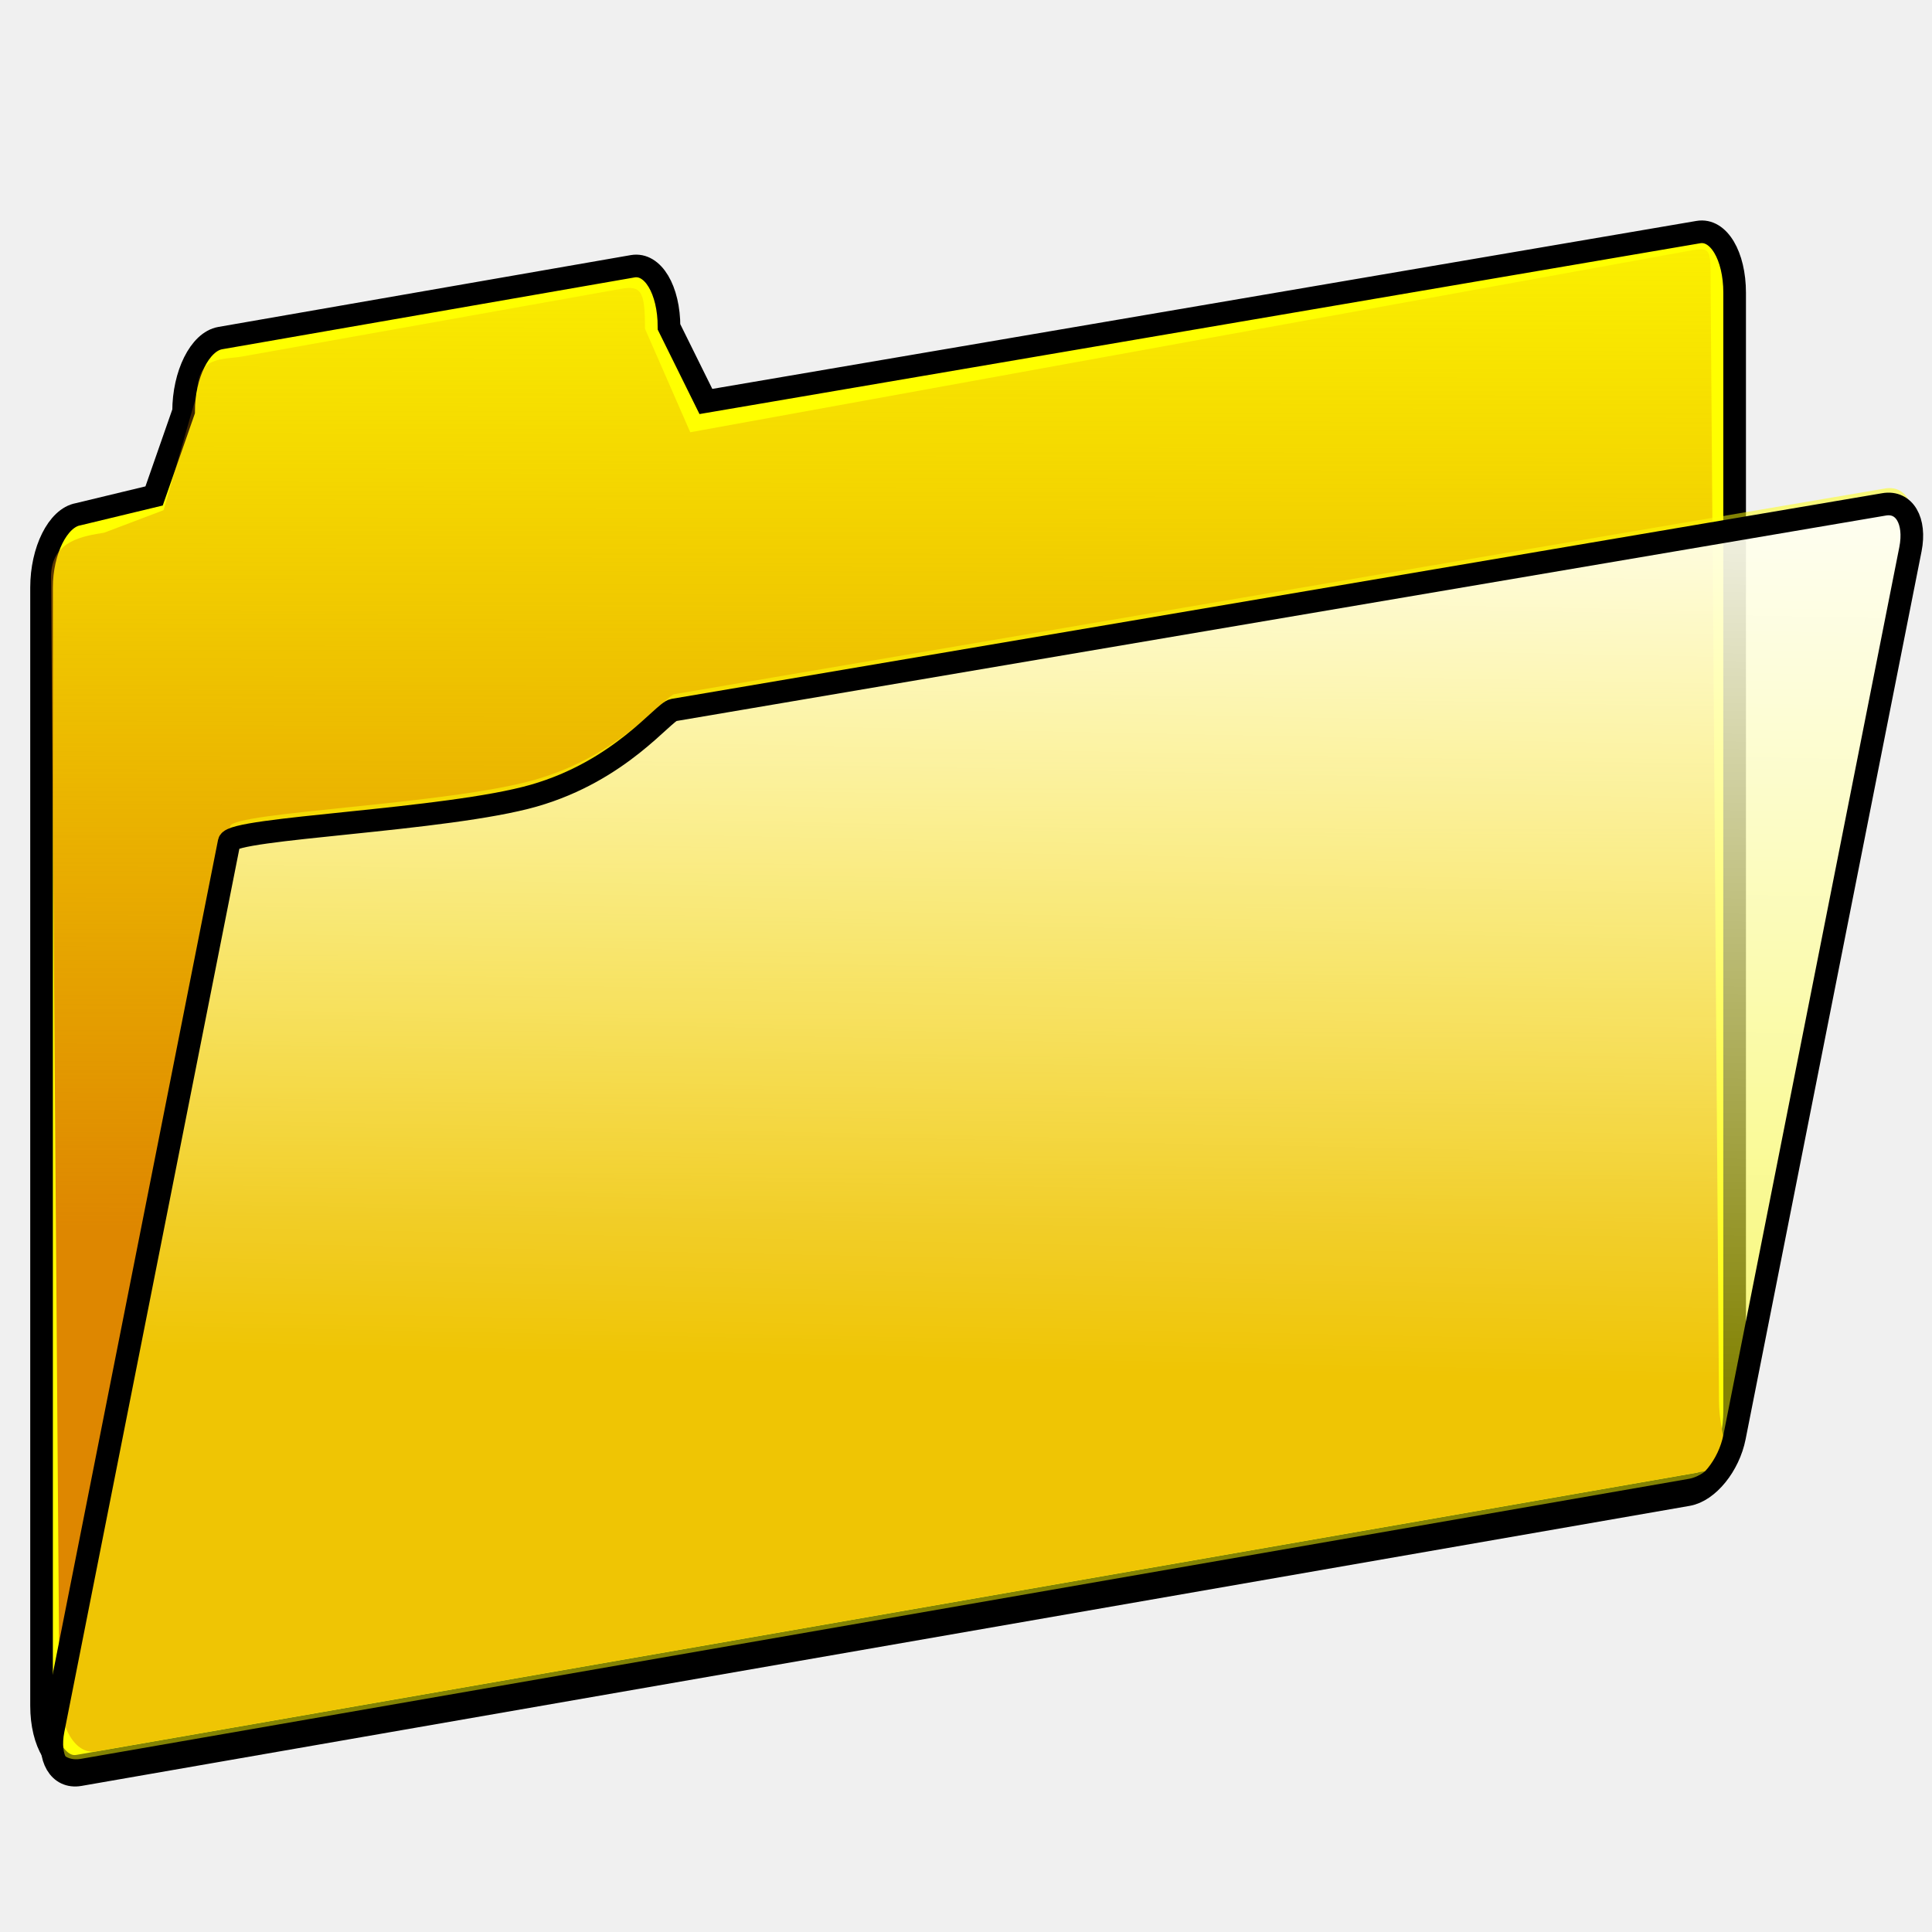
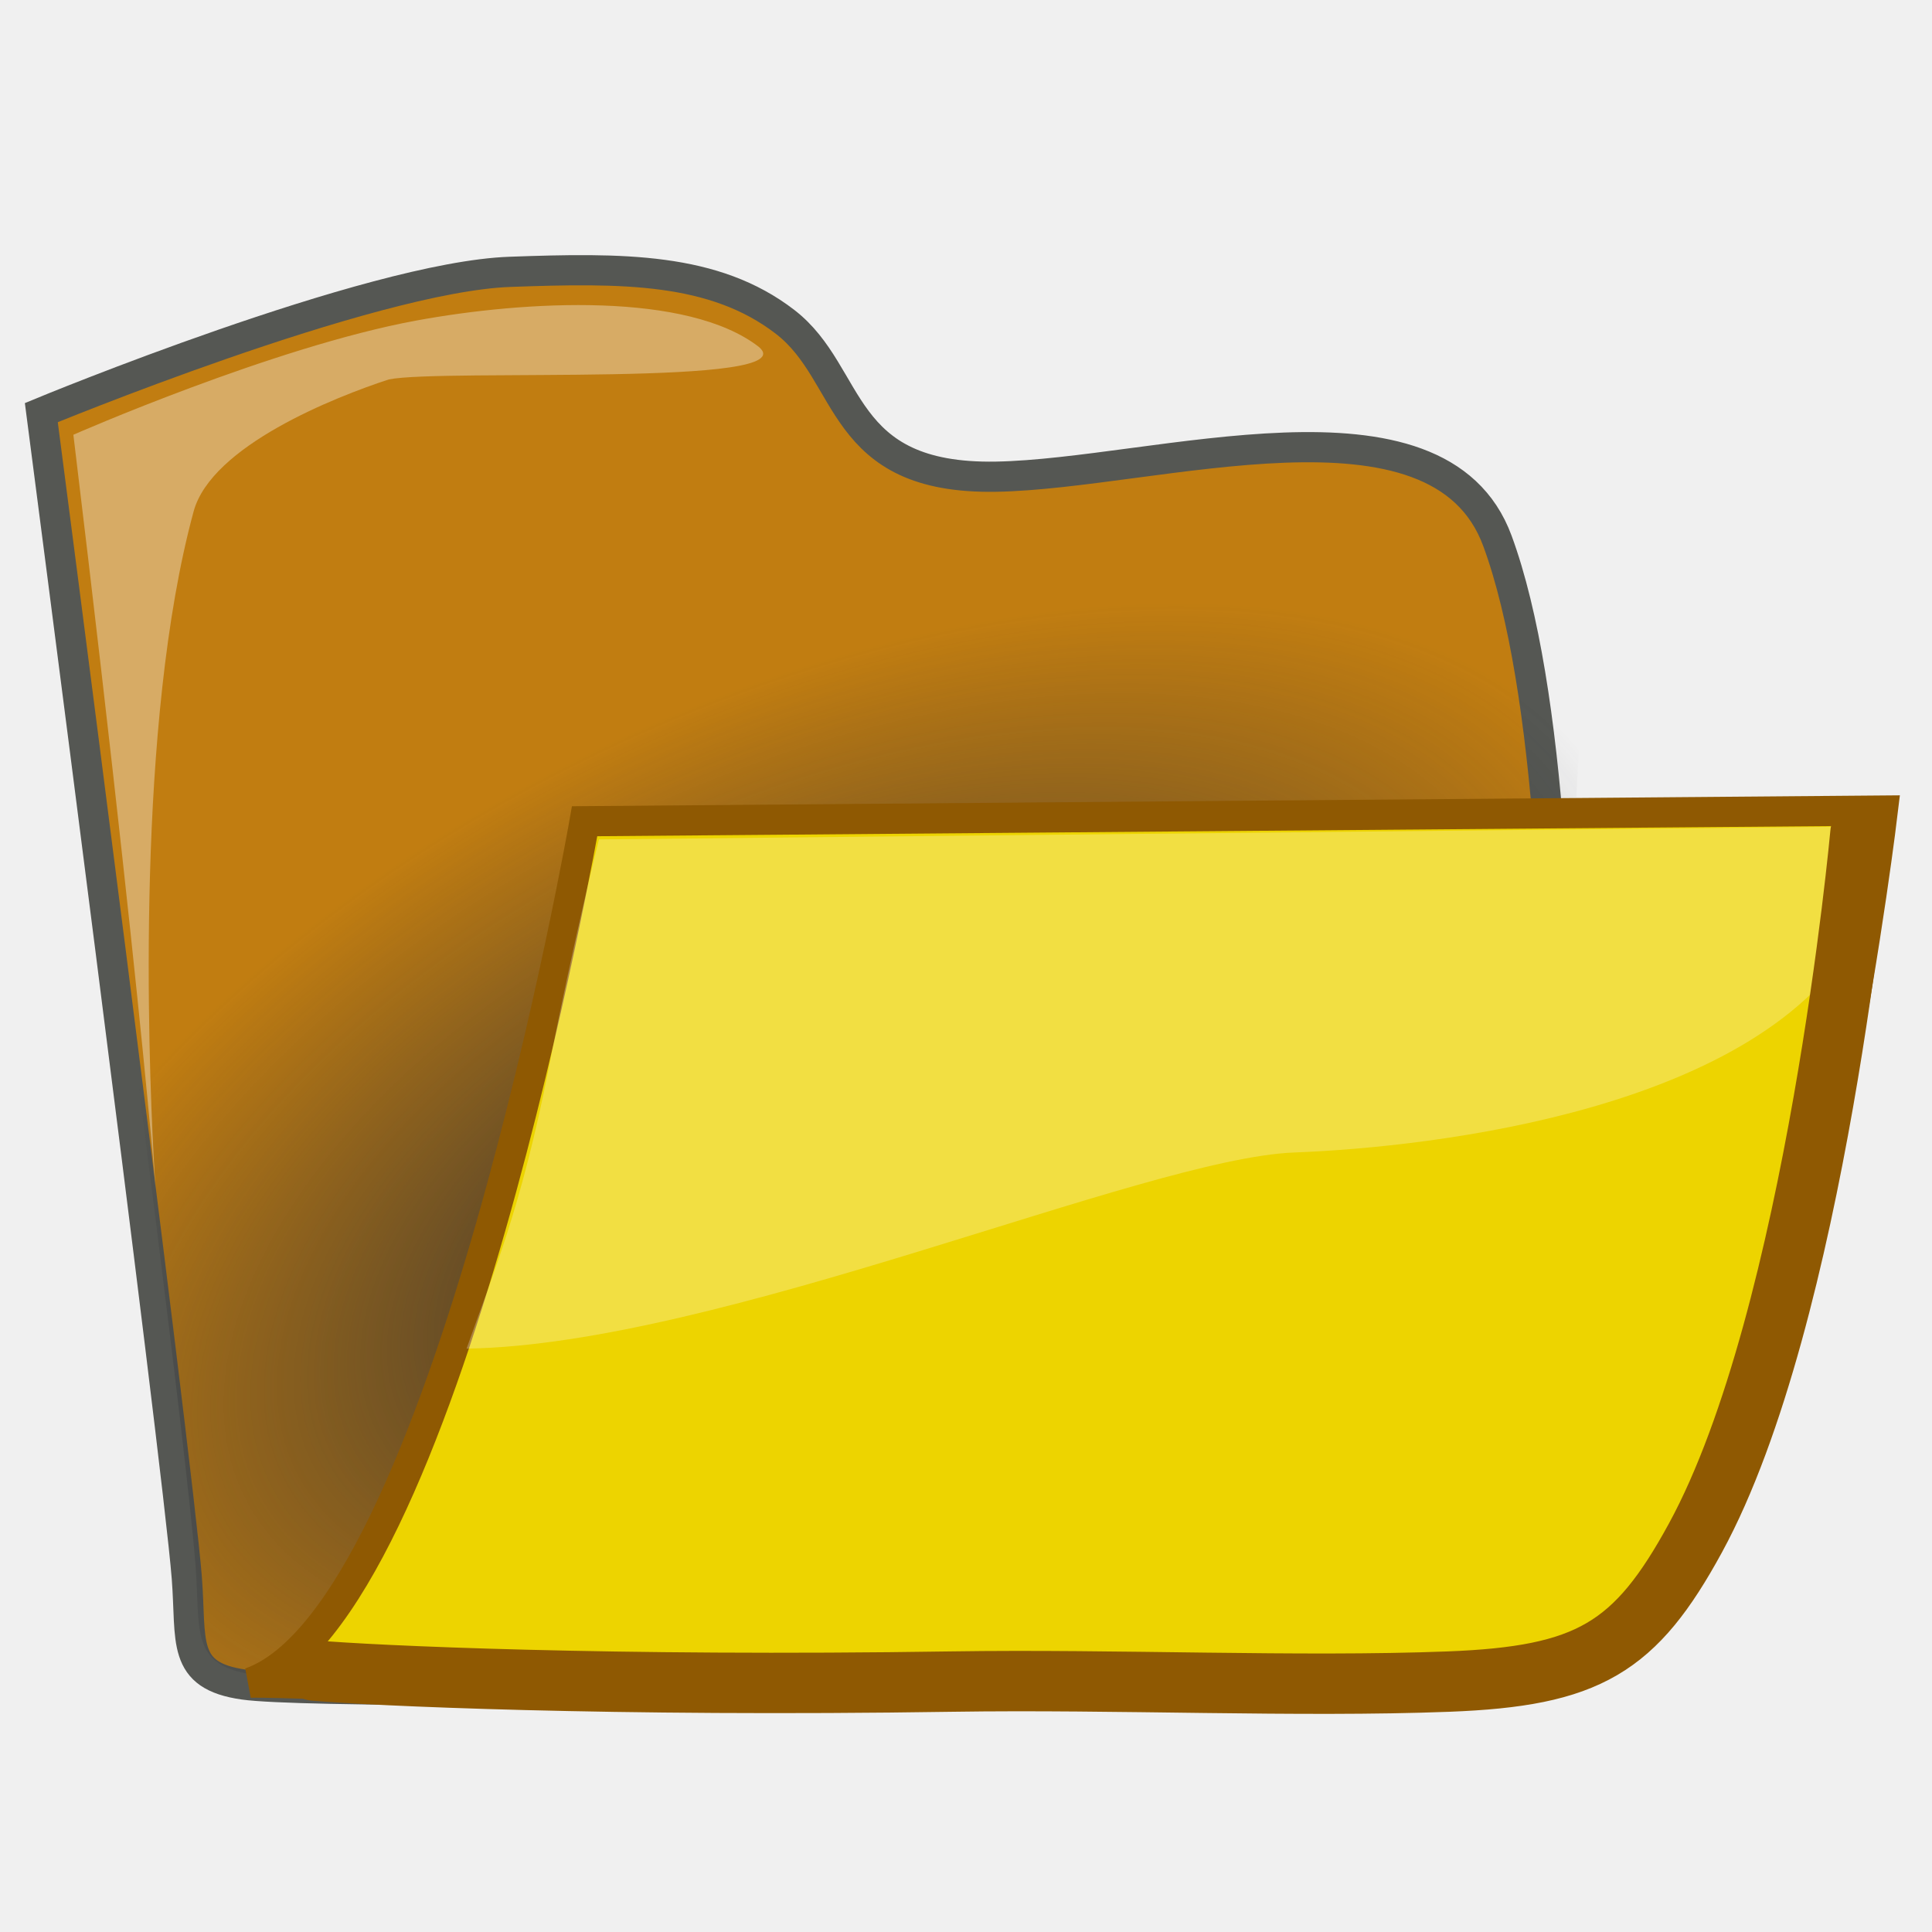
<svg xmlns="http://www.w3.org/2000/svg" xmlns:xlink="http://www.w3.org/1999/xlink" version="1.0" width="256" height="256" id="svg2160">
  <defs id="defs2162">
-     <linearGradient id="linearGradient3438">
-       <stop style="stop-color:#ffffff;stop-opacity:1;" offset="0" id="stop3440" />
-       <stop style="stop-color:#ffffff;stop-opacity:0;" offset="1" id="stop3442" />
-     </linearGradient>
-     <linearGradient id="linearGradient3392">
-       <stop style="stop-color:#de8700;stop-opacity:1;" offset="0" id="stop3394" />
-       <stop style="stop-color:#de8700;stop-opacity:0;" offset="1" id="stop3396" />
+     <linearGradient id="linearGradient3963">
+       <stop style="stop-color:#2e2f34;stop-opacity:1;" offset="0" id="stop3965" />
+       <stop style="stop-color:#2e2f34;stop-opacity:0;" offset="1" id="stop3967" />
    </linearGradient>
    <linearGradient id="linearGradient3613">
      <stop style="stop-color:#2b83ff;stop-opacity:1;" offset="0" id="stop3615" />
      <stop style="stop-color:#2b83ff;stop-opacity:0;" offset="1" id="stop3617" />
    </linearGradient>
    <linearGradient id="linearGradient3481">
      <stop style="stop-color:#2b83ff;stop-opacity:1;" offset="0" id="stop3483" />
      <stop style="stop-color:#2b83ff;stop-opacity:0;" offset="1" id="stop3485" />
    </linearGradient>
    <linearGradient xlink:href="#linearGradient5244" id="linearGradient2209" gradientUnits="userSpaceOnUse" gradientTransform="matrix(9.541886,0,0,9.573537,-0.2445693,-41.44885)" x1="9.33" y1="15.3" x2="17.996" y2="15.3" />
    <linearGradient id="linearGradient3551">
      <stop style="stop-color:#000000;stop-opacity:1;" offset="0" id="stop3553" />
      <stop style="stop-color:#000000;stop-opacity:0;" offset="1" id="stop3555" />
    </linearGradient>
    <linearGradient id="linearGradient3541">
      <stop style="stop-color:#ffffff;stop-opacity:1;" offset="0" id="stop3543" />
      <stop style="stop-color:#ffffff;stop-opacity:0;" offset="1" id="stop3545" />
    </linearGradient>
    <linearGradient id="linearGradient3513">
      <stop style="stop-color:#ffffff;stop-opacity:1;" offset="0" id="stop3515" />
      <stop style="stop-color:#ffffff;stop-opacity:0;" offset="1" id="stop3517" />
    </linearGradient>
    <linearGradient id="linearGradient5244">
      <stop style="stop-color:#550000;stop-opacity:1" offset="0" id="stop5246" />
      <stop style="stop-color:#550000;stop-opacity:0" offset="1" id="stop5248" />
    </linearGradient>
    <linearGradient id="linearGradient3312">
      <stop style="stop-color:#786721;stop-opacity:1" offset="0" id="stop3314" />
      <stop style="stop-color:#a0892c;stop-opacity:0" offset="1" id="stop3316" />
    </linearGradient>
    <linearGradient id="linearGradient3256">
      <stop style="stop-color:#806600;stop-opacity:1" offset="0" id="stop3258" />
      <stop style="stop-color:#806600;stop-opacity:0.498" offset="0.5" id="stop3274" />
      <stop style="stop-color:#806600;stop-opacity:0.247" offset="0.75" id="stop3276" />
      <stop style="stop-color:#806600;stop-opacity:0" offset="1" id="stop3260" />
    </linearGradient>
    <linearGradient id="linearGradient3224">
      <stop style="stop-color:#fe8dc0;stop-opacity:0.122" offset="0" id="stop3236" />
      <stop style="stop-color:#005e5f;stop-opacity:0" offset="1" id="stop3228" />
    </linearGradient>
    <linearGradient x1="15.592" y1="16" x2="29.094" y2="16" id="linearGradient3325" xlink:href="#linearGradient3312" gradientUnits="userSpaceOnUse" gradientTransform="matrix(-5.458108,-7.852624,-7.826662,5.476213,340.0905,166.4671)" />
    <linearGradient x1="15.592" y1="16" x2="29.094" y2="16" id="linearGradient3329" xlink:href="#linearGradient3312" gradientUnits="userSpaceOnUse" gradientTransform="matrix(5.458108,7.852624,-7.826662,5.476213,163.9314,-86.89372)" />
    <linearGradient x1="9.33" y1="15.3" x2="17.996" y2="15.3" id="linearGradient5250" xlink:href="#linearGradient5244" gradientUnits="userSpaceOnUse" gradientTransform="matrix(9.541886,0,0,9.573537,-0.2445693,-41.44885)" />
    <radialGradient xlink:href="#linearGradient3513" id="radialGradient3519" cx="107.271" cy="65.403" fx="107.271" fy="65.403" r="19.951" gradientTransform="matrix(1,0,0,0.878577,-8.141081,6.025873)" gradientUnits="userSpaceOnUse" />
    <radialGradient xlink:href="#linearGradient3541" id="radialGradient3547" cx="173.089" cy="149.664" fx="173.089" fy="149.664" r="71.726" gradientTransform="matrix(1,0,0,0.6877549,0,46.73198)" gradientUnits="userSpaceOnUse" />
    <linearGradient xlink:href="#linearGradient3551" id="linearGradient3557" x1="123.675" y1="184.432" x2="113.765" y2="222.264" gradientUnits="userSpaceOnUse" />
    <radialGradient xlink:href="#linearGradient3513" id="radialGradient3577" gradientUnits="userSpaceOnUse" gradientTransform="matrix(1,0,0,0.878577,-8.141081,6.025873)" cx="107.271" cy="65.403" fx="107.271" fy="65.403" r="19.951" />
    <radialGradient xlink:href="#linearGradient3541" id="radialGradient3579" gradientUnits="userSpaceOnUse" gradientTransform="matrix(1,0,0,0.6877549,0,46.73198)" cx="173.089" cy="149.664" fx="173.089" fy="149.664" r="71.726" />
    <linearGradient xlink:href="#linearGradient3551" id="linearGradient3581" gradientUnits="userSpaceOnUse" x1="123.675" y1="184.432" x2="113.765" y2="222.264" />
    <linearGradient xlink:href="#linearGradient5244" id="linearGradient3749" gradientUnits="userSpaceOnUse" gradientTransform="matrix(9.541886,0,0,9.573537,-0.2445693,-41.44885)" x1="9.33" y1="15.3" x2="17.996" y2="15.3" />
    <linearGradient xlink:href="#linearGradient5244" id="linearGradient3759" gradientUnits="userSpaceOnUse" gradientTransform="matrix(6.918391,-0.6804129,0.6420938,7.379986,60.66207,-20.81452)" x1="9.33" y1="15.3" x2="17.996" y2="15.3" />
    <linearGradient xlink:href="#linearGradient5244" id="linearGradient3781" gradientUnits="userSpaceOnUse" gradientTransform="matrix(7.698105,0,0,7.52537,-204.7761,-47.22073)" x1="9.33" y1="15.3" x2="17.996" y2="15.3" />
    <linearGradient xlink:href="#linearGradient5244" id="linearGradient3796" gradientUnits="userSpaceOnUse" gradientTransform="matrix(7.698105,0,0,7.52537,-204.7761,-47.22073)" x1="9.33" y1="15.3" x2="17.996" y2="15.3" />
    <linearGradient xlink:href="#linearGradient3551" id="linearGradient3799" gradientUnits="userSpaceOnUse" x1="123.675" y1="184.432" x2="113.765" y2="222.264" gradientTransform="translate(-31.12766,12.45106)" />
    <radialGradient xlink:href="#linearGradient3541" id="radialGradient3802" gradientUnits="userSpaceOnUse" gradientTransform="matrix(1,0,0,0.6877549,-31.12766,59.18305)" cx="173.089" cy="149.664" fx="173.089" fy="149.664" r="71.726" />
    <radialGradient xlink:href="#linearGradient3513" id="radialGradient3805" gradientUnits="userSpaceOnUse" gradientTransform="matrix(1,0,0,0.878577,-36.63486,17.51916)" cx="107.271" cy="65.403" fx="107.271" fy="65.403" r="19.951" />
    <radialGradient xlink:href="#linearGradient3541" id="radialGradient3828" gradientUnits="userSpaceOnUse" gradientTransform="matrix(1,0,0,0.6877549,-31.12766,59.18305)" cx="173.089" cy="149.664" fx="173.089" fy="149.664" r="71.726" />
    <linearGradient xlink:href="#linearGradient3551" id="linearGradient3830" gradientUnits="userSpaceOnUse" gradientTransform="translate(-31.12766,12.45106)" x1="123.675" y1="184.432" x2="113.765" y2="222.264" />
    <radialGradient xlink:href="#linearGradient3513" id="radialGradient3832" gradientUnits="userSpaceOnUse" gradientTransform="matrix(1,0,0,0.878577,-36.63486,17.51916)" cx="107.271" cy="65.403" fx="107.271" fy="65.403" r="19.951" />
    <linearGradient xlink:href="#linearGradient5244" id="linearGradient3841" gradientUnits="userSpaceOnUse" gradientTransform="matrix(9.541886,0,0,9.573537,-0.2445693,-41.44885)" x1="9.33" y1="15.3" x2="17.996" y2="15.3" />
    <linearGradient xlink:href="#linearGradient3481" id="linearGradient3487" x1="14.055" y1="119.912" x2="219.642" y2="119.912" gradientUnits="userSpaceOnUse" />
    <linearGradient xlink:href="#linearGradient3481" id="linearGradient3489" gradientUnits="userSpaceOnUse" x1="14.055" y1="119.912" x2="219.642" y2="119.912" />
    <linearGradient xlink:href="#linearGradient3481" id="linearGradient3491" gradientUnits="userSpaceOnUse" x1="14.055" y1="119.912" x2="219.642" y2="119.912" />
    <linearGradient xlink:href="#linearGradient3481" id="linearGradient3493" gradientUnits="userSpaceOnUse" x1="14.055" y1="119.912" x2="219.642" y2="119.912" />
    <linearGradient xlink:href="#linearGradient3481" id="linearGradient3495" gradientUnits="userSpaceOnUse" x1="14.055" y1="119.912" x2="219.642" y2="119.912" />
    <linearGradient xlink:href="#linearGradient3481" id="linearGradient3497" gradientUnits="userSpaceOnUse" x1="11.182" y1="232.929" x2="242.628" y2="-19.923" />
    <linearGradient xlink:href="#linearGradient3481" id="linearGradient3499" gradientUnits="userSpaceOnUse" x1="14.055" y1="119.912" x2="219.642" y2="119.912" />
    <linearGradient xlink:href="#linearGradient3481" id="linearGradient3501" gradientUnits="userSpaceOnUse" x1="14.055" y1="119.912" x2="219.642" y2="119.912" />
    <linearGradient xlink:href="#linearGradient3481" id="linearGradient3503" gradientUnits="userSpaceOnUse" x1="14.055" y1="119.912" x2="219.642" y2="119.912" />
    <linearGradient xlink:href="#linearGradient3481" id="linearGradient3505" gradientUnits="userSpaceOnUse" x1="14.055" y1="119.912" x2="219.642" y2="119.912" />
    <linearGradient xlink:href="#linearGradient3481" id="linearGradient3564" gradientUnits="userSpaceOnUse" x1="14.055" y1="119.912" x2="219.642" y2="119.912" />
    <linearGradient xlink:href="#linearGradient3481" id="linearGradient3576" gradientUnits="userSpaceOnUse" x1="14.055" y1="119.912" x2="219.642" y2="119.912" gradientTransform="translate(0.9577801,3.126683)" />
    <linearGradient xlink:href="#linearGradient3481" id="linearGradient3579" gradientUnits="userSpaceOnUse" x1="14.055" y1="119.912" x2="219.642" y2="119.912" gradientTransform="translate(4.95778,3.126683)" />
    <linearGradient xlink:href="#linearGradient3481" id="linearGradient3582" gradientUnits="userSpaceOnUse" x1="14.055" y1="119.912" x2="219.642" y2="119.912" gradientTransform="translate(8.95778,3.126683)" />
    <linearGradient xlink:href="#linearGradient3481" id="linearGradient3585" gradientUnits="userSpaceOnUse" x1="14.055" y1="119.912" x2="219.642" y2="119.912" gradientTransform="translate(0.9577801,-0.8733166)" />
    <linearGradient xlink:href="#linearGradient3481" id="linearGradient3588" gradientUnits="userSpaceOnUse" x1="11.182" y1="232.929" x2="242.628" y2="-19.923" gradientTransform="translate(4.95778,-0.8733166)" />
    <linearGradient xlink:href="#linearGradient3481" id="linearGradient3591" gradientUnits="userSpaceOnUse" x1="14.055" y1="119.912" x2="219.642" y2="119.912" gradientTransform="translate(12.78888,0.8733288)" />
    <linearGradient xlink:href="#linearGradient3481" id="linearGradient3594" gradientUnits="userSpaceOnUse" x1="14.055" y1="119.912" x2="219.642" y2="119.912" gradientTransform="translate(0.9577801,-4.873317)" />
    <linearGradient xlink:href="#linearGradient3481" id="linearGradient3597" gradientUnits="userSpaceOnUse" x1="14.055" y1="119.912" x2="219.642" y2="119.912" gradientTransform="translate(9.746651,-3.831091)" />
    <linearGradient xlink:href="#linearGradient3481" id="linearGradient3600" gradientUnits="userSpaceOnUse" x1="14.055" y1="119.912" x2="219.642" y2="119.912" gradientTransform="translate(4.168909,8.873329)" />
    <linearGradient xlink:href="#linearGradient3613" id="linearGradient3619" x1="15.013" y1="125.912" x2="223.811" y2="125.912" gradientUnits="userSpaceOnUse" />
    <linearGradient xlink:href="#linearGradient3613" id="linearGradient3621" gradientUnits="userSpaceOnUse" x1="15.013" y1="125.912" x2="223.811" y2="125.912" />
    <linearGradient xlink:href="#linearGradient3613" id="linearGradient3623" gradientUnits="userSpaceOnUse" x1="15.013" y1="125.912" x2="223.811" y2="125.912" />
    <linearGradient xlink:href="#linearGradient3613" id="linearGradient3625" gradientUnits="userSpaceOnUse" x1="15.013" y1="125.912" x2="223.811" y2="125.912" />
    <linearGradient xlink:href="#linearGradient3613" id="linearGradient3627" gradientUnits="userSpaceOnUse" x1="15.013" y1="125.912" x2="223.811" y2="125.912" />
    <linearGradient xlink:href="#linearGradient3613" id="linearGradient3629" gradientUnits="userSpaceOnUse" x1="15.013" y1="125.912" x2="223.811" y2="125.912" />
    <linearGradient xlink:href="#linearGradient3613" id="linearGradient3631" gradientUnits="userSpaceOnUse" x1="15.013" y1="125.912" x2="223.811" y2="125.912" />
    <linearGradient xlink:href="#linearGradient3613" id="linearGradient3633" gradientUnits="userSpaceOnUse" x1="15.013" y1="125.912" x2="223.811" y2="125.912" />
    <linearGradient xlink:href="#linearGradient3613" id="linearGradient3635" gradientUnits="userSpaceOnUse" x1="15.013" y1="125.912" x2="223.811" y2="125.912" />
    <linearGradient xlink:href="#linearGradient3613" id="linearGradient3637" gradientUnits="userSpaceOnUse" x1="15.013" y1="125.912" x2="223.811" y2="125.912" />
-     <linearGradient xlink:href="#linearGradient3392" id="linearGradient3398" x1="98.96" y1="159.009" x2="99.177" y2="28.272" gradientUnits="userSpaceOnUse" gradientTransform="matrix(1.158265,0,0,1.143959,-27.43188,-19.14159)" />
-     <linearGradient xlink:href="#linearGradient3438" id="linearGradient3444" x1="157.28" y1="83.601" x2="154.955" y2="196.618" gradientUnits="userSpaceOnUse" gradientTransform="matrix(1.158265,0,0,1.143959,-25.21317,-43.24599)" />
+     <radialGradient gradientUnits="userSpaceOnUse" gradientTransform="matrix(1,0,0,0.242494,1.565588e-16,31.50606)" r="19.136" fy="41.592" fx="24.351" cy="41.592" cx="24.351" id="radialGradient9812" xlink:href="#linearGradient9806" />
+     <linearGradient id="linearGradient3983">
+       <stop id="stop3984" offset="0" style="stop-color:#ffffff;stop-opacity:0.876;" />
+       <stop id="stop3985" offset="1" style="stop-color:#fffffe;stop-opacity:0;" />
+     </linearGradient>
+     <linearGradient id="linearGradient1789">
+       <stop id="stop1790" offset="0" style="stop-color:#202020;stop-opacity:1;" />
+       <stop id="stop1791" offset="1" style="stop-color:#b9b9b9;stop-opacity:1;" />
+     </linearGradient>
+     <linearGradient id="linearGradient319">
+       <stop style="stop-color:#ffffff;stop-opacity:1;" offset="0" id="stop320" />
+       <stop style="stop-color:#ffffff;stop-opacity:0;" offset="1" id="stop321" />
+     </linearGradient>
+     <linearGradient id="linearGradient3096">
+       <stop style="stop-color:#424242;stop-opacity:1;" offset="0" id="stop3098" />
+       <stop style="stop-color:#777777;stop-opacity:1;" offset="1" id="stop3100" />
+     </linearGradient>
+     <linearGradient id="linearGradient9766">
+       <stop id="stop9768" offset="0" style="stop-color:#6194cb;stop-opacity:1;" />
+       <stop id="stop9770" offset="1" style="stop-color:#729fcf;stop-opacity:1;" />
+     </linearGradient>
+     <linearGradient id="linearGradient9806">
+       <stop id="stop9808" offset="0" style="stop-color:#000000;stop-opacity:1;" />
+       <stop id="stop9810" offset="1" style="stop-color:#000000;stop-opacity:0;" />
+     </linearGradient>
+     <linearGradient id="linearGradient5048">
+       <stop id="stop5050" offset="0" style="stop-color:black;stop-opacity:0;" />
+       <stop style="stop-color:black;stop-opacity:1;" offset="0.5" id="stop5056" />
+       <stop id="stop5052" offset="1" style="stop-color:black;stop-opacity:0;" />
+     </linearGradient>
+     <linearGradient id="linearGradient5060">
+       <stop id="stop5062" offset="0" style="stop-color:black;stop-opacity:1;" />
+       <stop id="stop5064" offset="1" style="stop-color:black;stop-opacity:0;" />
+     </linearGradient>
+     <linearGradient xlink:href="#linearGradient5048" id="linearGradient3797" gradientUnits="userSpaceOnUse" gradientTransform="matrix(2.774389,0,0,1.969706,-1892.179,-872.8854)" x1="302.857" y1="366.648" x2="302.857" y2="609.505" />
+     <radialGradient xlink:href="#linearGradient5060" id="radialGradient3799" gradientUnits="userSpaceOnUse" gradientTransform="matrix(2.774389,0,0,1.969706,-1891.633,-872.8854)" cx="605.714" cy="486.648" fx="605.714" fy="486.648" r="117.143" />
+     <radialGradient xlink:href="#linearGradient5060" id="radialGradient3801" gradientUnits="userSpaceOnUse" gradientTransform="matrix(-2.774389,0,0,1.969706,112.7623,-872.8854)" cx="605.714" cy="486.648" fx="605.714" fy="486.648" r="117.143" />
+     <radialGradient xlink:href="#linearGradient1789" id="radialGradient3803" gradientUnits="userSpaceOnUse" gradientTransform="matrix(1.055022,-2.734504e-2,0.177703,1.190929,-3.572177,-7.125301)" cx="20.706" cy="37.518" fx="20.706" fy="37.518" r="30.905" />
+     <linearGradient xlink:href="#linearGradient3096" id="linearGradient3805" gradientUnits="userSpaceOnUse" x1="18.113" y1="31.368" x2="15.515" y2="6.18" />
+     <linearGradient xlink:href="#linearGradient3983" id="linearGradient3807" gradientUnits="userSpaceOnUse" gradientTransform="matrix(1.516844,0,0,0.708978,-0.879573,-1.318166)" x1="6.23" y1="13.773" x2="9.898" y2="66.834" />
+     <linearGradient xlink:href="#linearGradient9766" id="linearGradient3809" gradientUnits="userSpaceOnUse" x1="22.176" y1="36.988" x2="22.065" y2="32.05" />
+     <linearGradient xlink:href="#linearGradient319" id="linearGradient3811" gradientUnits="userSpaceOnUse" gradientTransform="matrix(1.317489,0,0,0.816256,-0.879573,-1.318166)" x1="13.036" y1="32.567" x2="12.854" y2="46.689" />
+     <radialGradient xlink:href="#linearGradient3963" id="radialGradient3969" cx="169.611" cy="82.94" fx="169.611" fy="82.94" r="80.414" gradientTransform="matrix(1.190344,-0.4484476,0.3804416,1.009831,-150.249,119.2257)" gradientUnits="userSpaceOnUse" />
+     <radialGradient xlink:href="#linearGradient3963" id="radialGradient3982" gradientUnits="userSpaceOnUse" gradientTransform="matrix(1.190344,-0.4484476,0.3804416,1.009831,-150.249,119.2257)" cx="169.611" cy="82.94" fx="169.611" fy="82.94" r="80.414" />
+     <radialGradient xlink:href="#linearGradient3963" id="radialGradient2666" gradientUnits="userSpaceOnUse" gradientTransform="matrix(1.424206,-0.6751554,0.3628918,0.7810392,-159.6979,215.1647)" cx="169.611" cy="82.94" fx="169.611" fy="82.94" r="80.414" />
+     <radialGradient xlink:href="#linearGradient3963" id="radialGradient2684" gradientUnits="userSpaceOnUse" gradientTransform="matrix(1.424206,-0.6751554,0.3628918,0.7810392,-159.6979,215.1647)" cx="169.611" cy="82.94" fx="169.611" fy="82.94" r="80.414" />
+     <radialGradient xlink:href="#linearGradient3963" id="radialGradient3282" gradientUnits="userSpaceOnUse" gradientTransform="matrix(1.357011,-0.6632242,0.3457704,0.7672368,-153.0398,210.2569)" cx="169.611" cy="82.94" fx="169.611" fy="82.94" r="80.414" />
  </defs>
-   <path style="opacity:1;fill:#ffff00;fill-opacity:1;stroke:#000000;stroke-width:3;stroke-miterlimit:4;stroke-dasharray:none;stroke-opacity:1" d="M 29.178,44.801 C 26.496,45.268 24.328,49.608 24.328,54.519 L 20.419,65.715 L 10.357,68.14 C 7.675,68.607 5.506,72.947 5.506,77.859 L 5.506,226.027 C 5.506,230.938 7.675,234.481 10.357,234.014 L 225.034,196.629 C 227.716,196.162 229.848,191.87 229.848,186.958 L 229.848,38.79 C 229.848,33.878 227.716,30.287 225.034,30.754 L 93.535,53.199 L 88.648,43.318 C 88.648,38.407 86.516,34.815 83.834,35.282 L 29.178,44.801 z" id="rect2391" />
-   <path style="opacity:1;fill:url(#linearGradient3398);fill-opacity:1;stroke:none;stroke-width:5;stroke-miterlimit:4;stroke-dasharray:none;stroke-opacity:1" d="M 32.098,47.235 C 29.416,47.702 26.138,47.112 26.138,52.023 L 21.674,67.601 L 13.83,70.574 C 11.149,71.041 6.762,71.547 6.762,76.458 L 7.871,224.078 C 7.871,228.99 10.039,232.533 12.721,232.066 L 227.398,194.68 C 230.08,194.213 227.775,190.469 227.775,185.558 L 226.666,37.937 C 226.666,33.026 226.752,32.721 224.07,33.188 L 91.462,57.276 L 85.466,43.561 C 85.466,38.65 84.998,37.797 82.316,38.264 L 32.098,47.235 z" id="path3380" />
-   <path style="opacity:0.514;fill:#ffff08;fill-opacity:1;stroke:none;stroke-width:5.176;stroke-miterlimit:4;stroke-opacity:1" d="M 249.79,64.729 L 89.387,91.978 C 88.046,92.212 82.387,100.028 70.868,103.324 C 59.35,106.621 30.879,107.591 30.506,109.471 L 7.193,227.116 C 6.448,230.877 8.007,233.529 10.689,233.062 L 223.786,195.951 C 226.468,195.484 229.227,192.08 229.972,188.319 L 253.285,70.675 C 254.031,66.914 252.471,64.262 249.79,64.729 z" id="rect3366" />
-   <path style="opacity:1;fill:url(#linearGradient3444);fill-opacity:1;stroke:#000000;stroke-width:3;stroke-miterlimit:4;stroke-dasharray:none;stroke-opacity:1" d="M 249.647,66.832 L 89.244,94.082 C 87.903,94.315 82.244,102.131 70.726,105.428 C 59.208,108.725 30.736,109.694 30.364,111.575 L 7.051,229.219 C 6.305,232.98 7.865,235.632 10.546,235.165 L 223.644,198.054 C 226.325,197.587 229.085,194.184 229.83,190.422 L 253.143,72.778 C 253.888,69.017 252.329,66.365 249.647,66.832 z" id="path3412" />
+   <path style="fill:#c17d11;fill-opacity:1;fill-rule:evenodd;stroke:#555753;stroke-width:4;stroke-linecap:butt;stroke-linejoin:miter;marker:none;marker-start:none;marker-mid:none;marker-end:none;stroke-miterlimit:4;stroke-dasharray:none;stroke-dashoffset:0;stroke-opacity:1;visibility:visible;display:inline;overflow:visible;enable-background:accumulate" d="M 5.477,54.674 C 5.477,54.674 48.95,36.678 67.583,36.02 C 82.421,35.484 94.643,35.397 104.05,42.667 C 113.098,49.659 110.941,63.543 132.007,63.164 C 153.074,62.785 190.597,50.441 198.415,71.665 C 212.739,110.551 203.946,222.503 203.946,222.503 C 203.946,222.503 46.725,225.257 32.31,223.215 C 23.937,222.029 25.407,217.468 24.751,209.043 C 23.533,193.406 5.477,54.674 5.477,54.674 z" id="rect3951" />
+   <path style="fill:url(#radialGradient3282);fill-opacity:1;fill-rule:evenodd;stroke:none;stroke-width:3;stroke-linecap:butt;stroke-linejoin:miter;marker:none;marker-start:none;marker-mid:none;marker-end:none;stroke-miterlimit:4;stroke-dashoffset:0;stroke-opacity:1;visibility:visible;display:inline;overflow:visible;enable-background:accumulate" d="M 16.238,127.445 C 16.238,127.445 50.107,35.053 68.74,34.395 C 83.579,33.859 105.13,31.226 114.537,38.497 C 123.584,45.489 116.488,61.918 137.555,61.539 C 158.622,61.16 213.98,47.684 211.646,68.342 C 206.978,109.659 205.104,220.878 205.104,220.878 C 205.104,220.878 47.883,223.915 33.468,221.873 C 25.095,220.687 26.565,215.843 25.909,207.418 C 24.691,191.781 16.238,127.445 16.238,127.445 z" id="path3961" />
+   <path style="fill:#edd400;fill-opacity:1;fill-rule:evenodd;stroke:#8f5902;stroke-width:4;stroke-linecap:butt;stroke-linejoin:miter;marker:none;marker-start:none;marker-mid:none;marker-end:none;stroke-miterlimit:4;stroke-dasharray:none;stroke-dashoffset:0;stroke-opacity:1;visibility:visible;display:inline;overflow:visible;enable-background:accumulate" d="M 77.466,108.818 L 249.489,107.404 C 249.489,107.404 241.339,176.033 225.32,205.426 C 217.369,220.013 211.159,223.755 192.57,224.467 C 172.687,225.229 148.563,224.133 126.854,224.464 C 81.32,225.158 39.019,222.764 33.157,222.967 C 59.118,213.86 77.466,108.818 77.466,108.818 z" id="rect3954" />
+   <path style="opacity:0.259;fill:#ffffff;fill-opacity:1;fill-rule:evenodd;stroke:none;stroke-width:3;stroke-linecap:butt;stroke-linejoin:miter;marker:none;marker-start:none;marker-mid:none;marker-end:none;stroke-miterlimit:4;stroke-dashoffset:0;stroke-opacity:1;visibility:visible;display:inline;overflow:visible;enable-background:accumulate" d="M 79.362,111.224 L 247.932,109.498 C 247.932,109.498 249.038,105.859 246.251,123.55 C 233.609,146.972 190.071,152 171.483,152.712 C 151.599,153.474 95.445,178.187 61.824,178.699 C 65.186,169.118 69.07,160.192 72.746,141.344 C 76.109,124.1 79.362,111.224 79.362,111.224 z" id="path3959" />
+   <path style="opacity:0.355;fill:#ffffff;fill-opacity:1;fill-rule:evenodd;stroke:none;stroke-width:3;stroke-linecap:butt;stroke-linejoin:miter;marker:none;marker-start:none;marker-mid:none;marker-end:none;stroke-miterlimit:4;stroke-dashoffset:0;stroke-opacity:1;visibility:visible;display:inline;overflow:visible;enable-background:accumulate" d="M 9.722,57.606 C 9.722,57.606 36.209,45.97 55.117,42.483 C 69.732,39.788 91.117,38.675 100.524,45.946 C 107.04,51.332 58.703,48.828 51.516,50.277 C 44.408,52.601 28.025,59.057 25.656,67.767 C 10.398,123.864 32.091,242.712 9.722,57.606 z" id="path3971" />
+   <path style="fill:none;fill-opacity:1;fill-rule:evenodd;stroke:#8f5902;stroke-width:8;stroke-linecap:round;stroke-linejoin:miter;marker:none;marker-start:none;marker-mid:none;marker-end:none;stroke-miterlimit:4;stroke-dasharray:none;stroke-dashoffset:0;stroke-opacity:1;visibility:visible;display:inline;overflow:visible;enable-background:accumulate" d="M 246.522,110.366 C 246.522,110.366 240.676,174.387 224.656,203.78 C 216.706,218.368 210.495,222.109 191.907,222.821 C 172.023,223.583 147.9,222.487 126.191,222.818 C 80.657,223.513 49.195,222.016 41.605,221.354" id="path4017" />
</svg>
